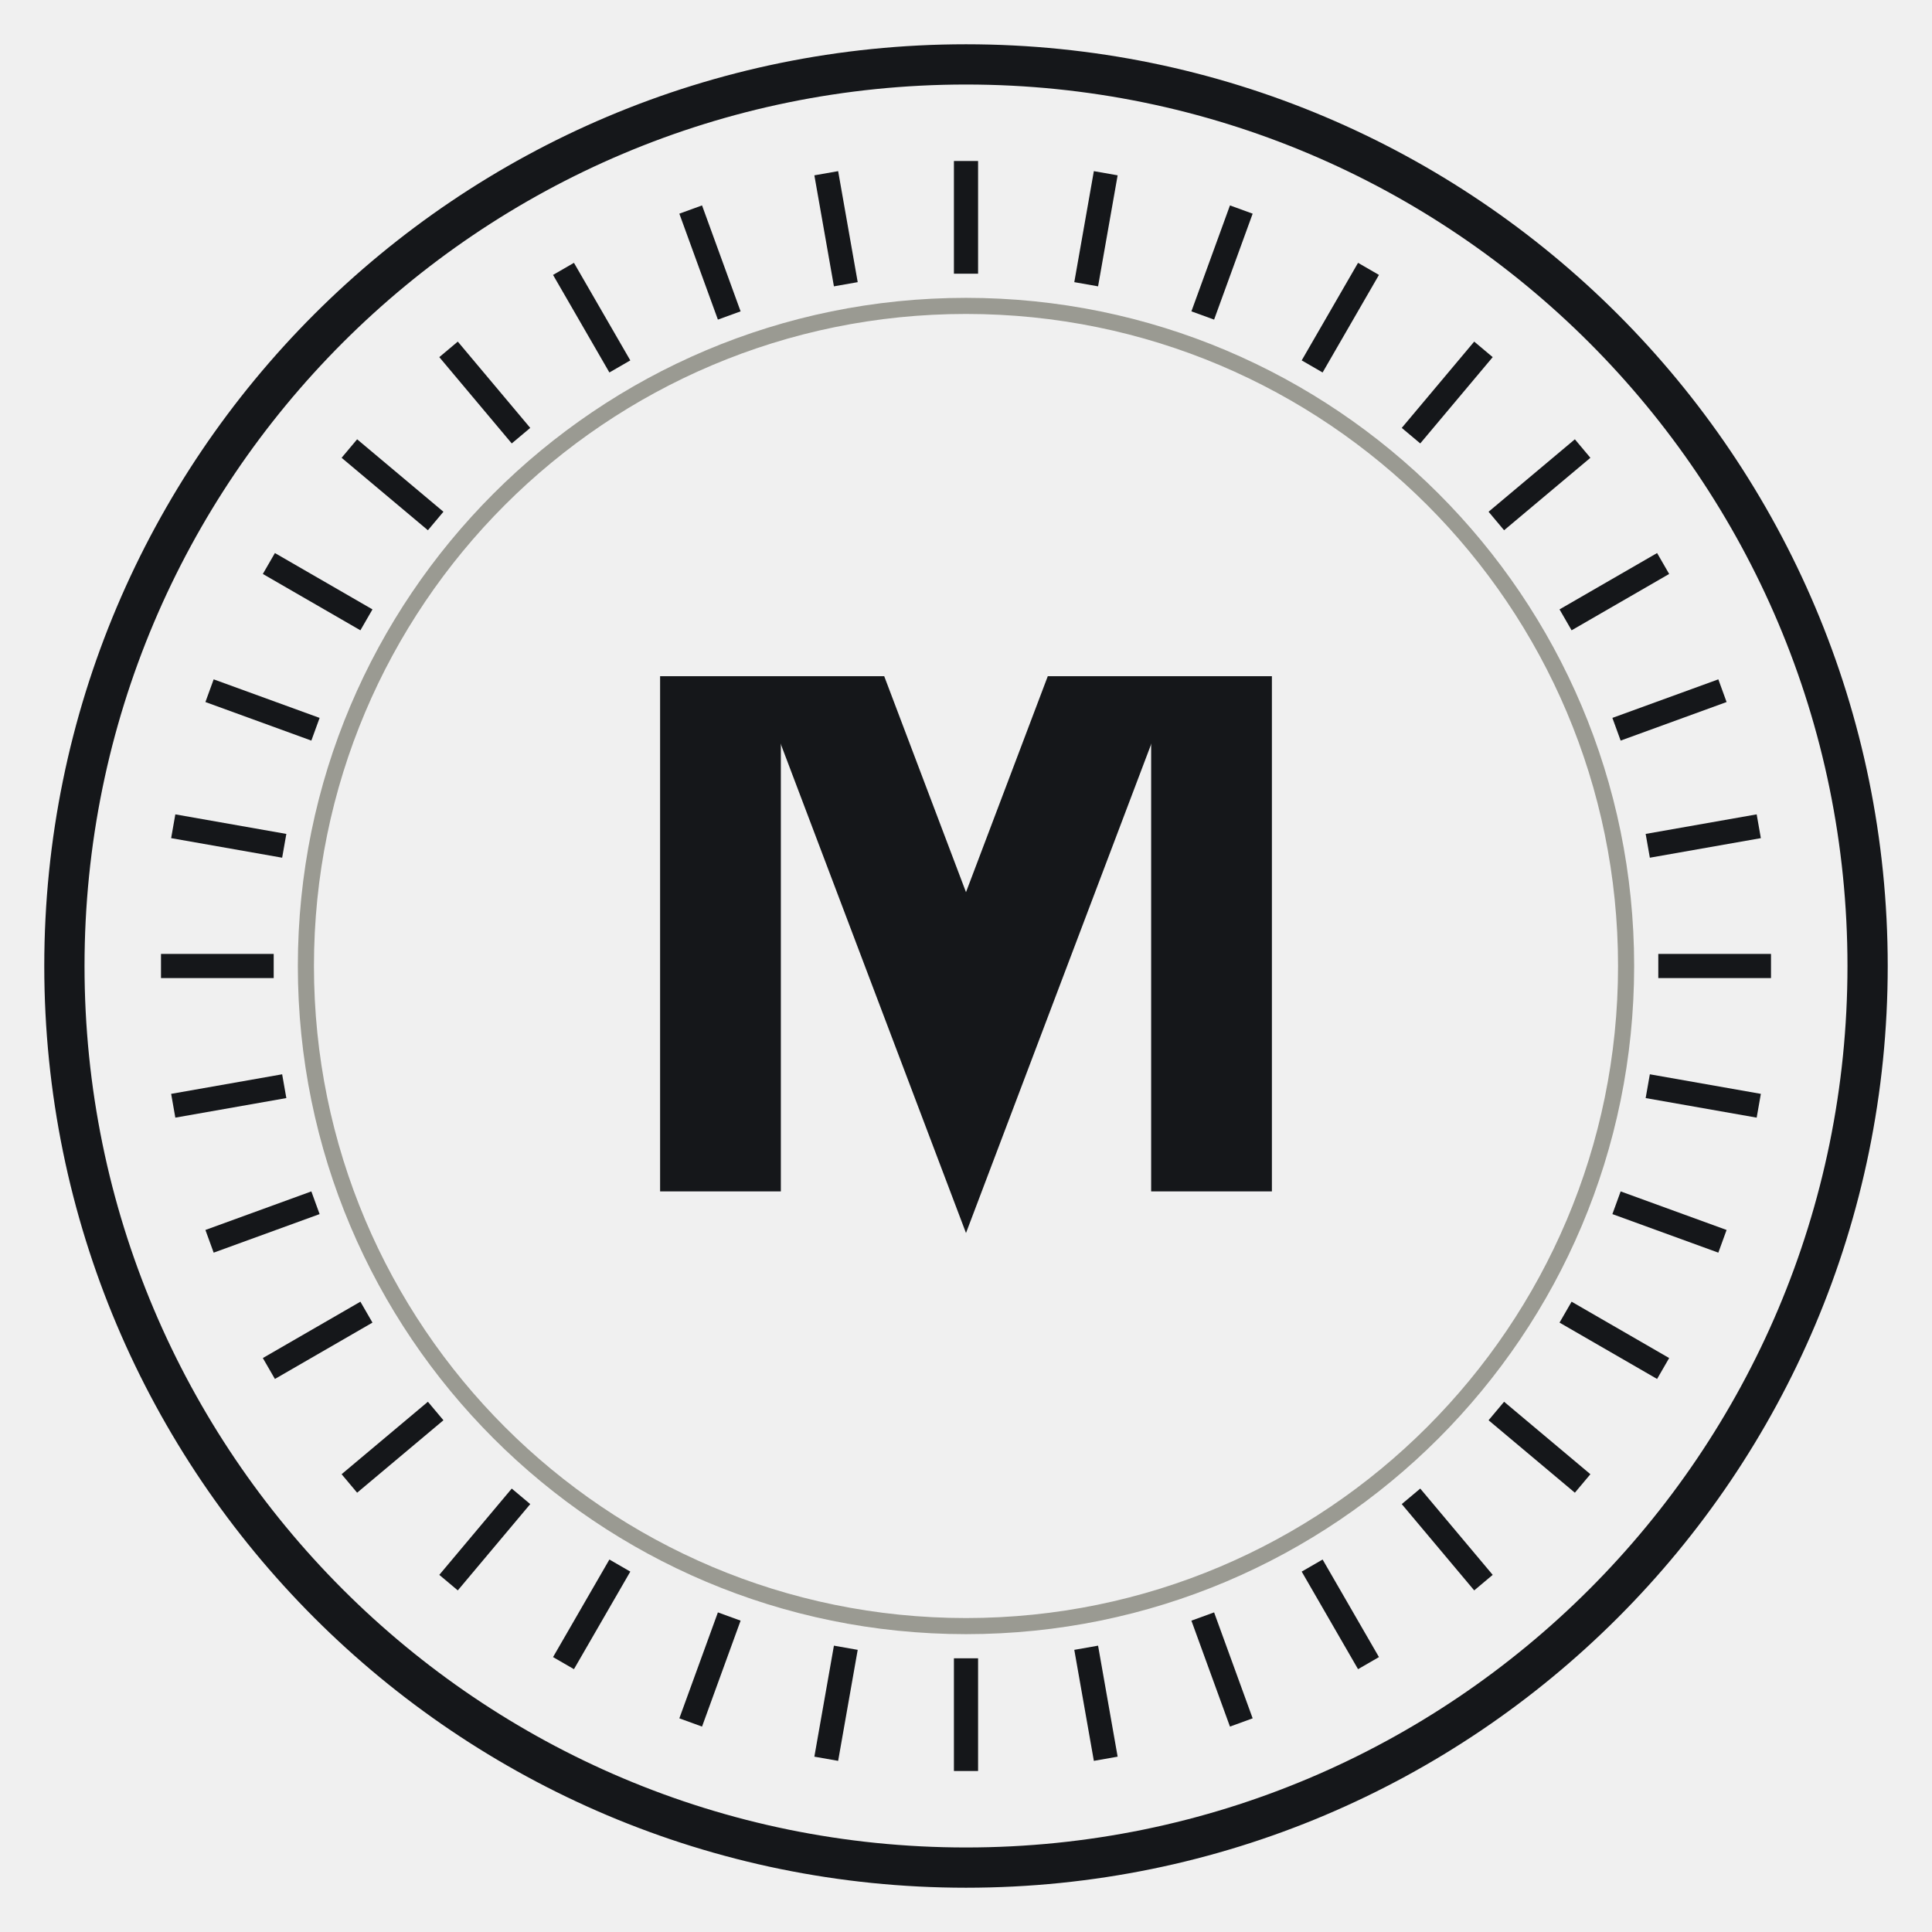
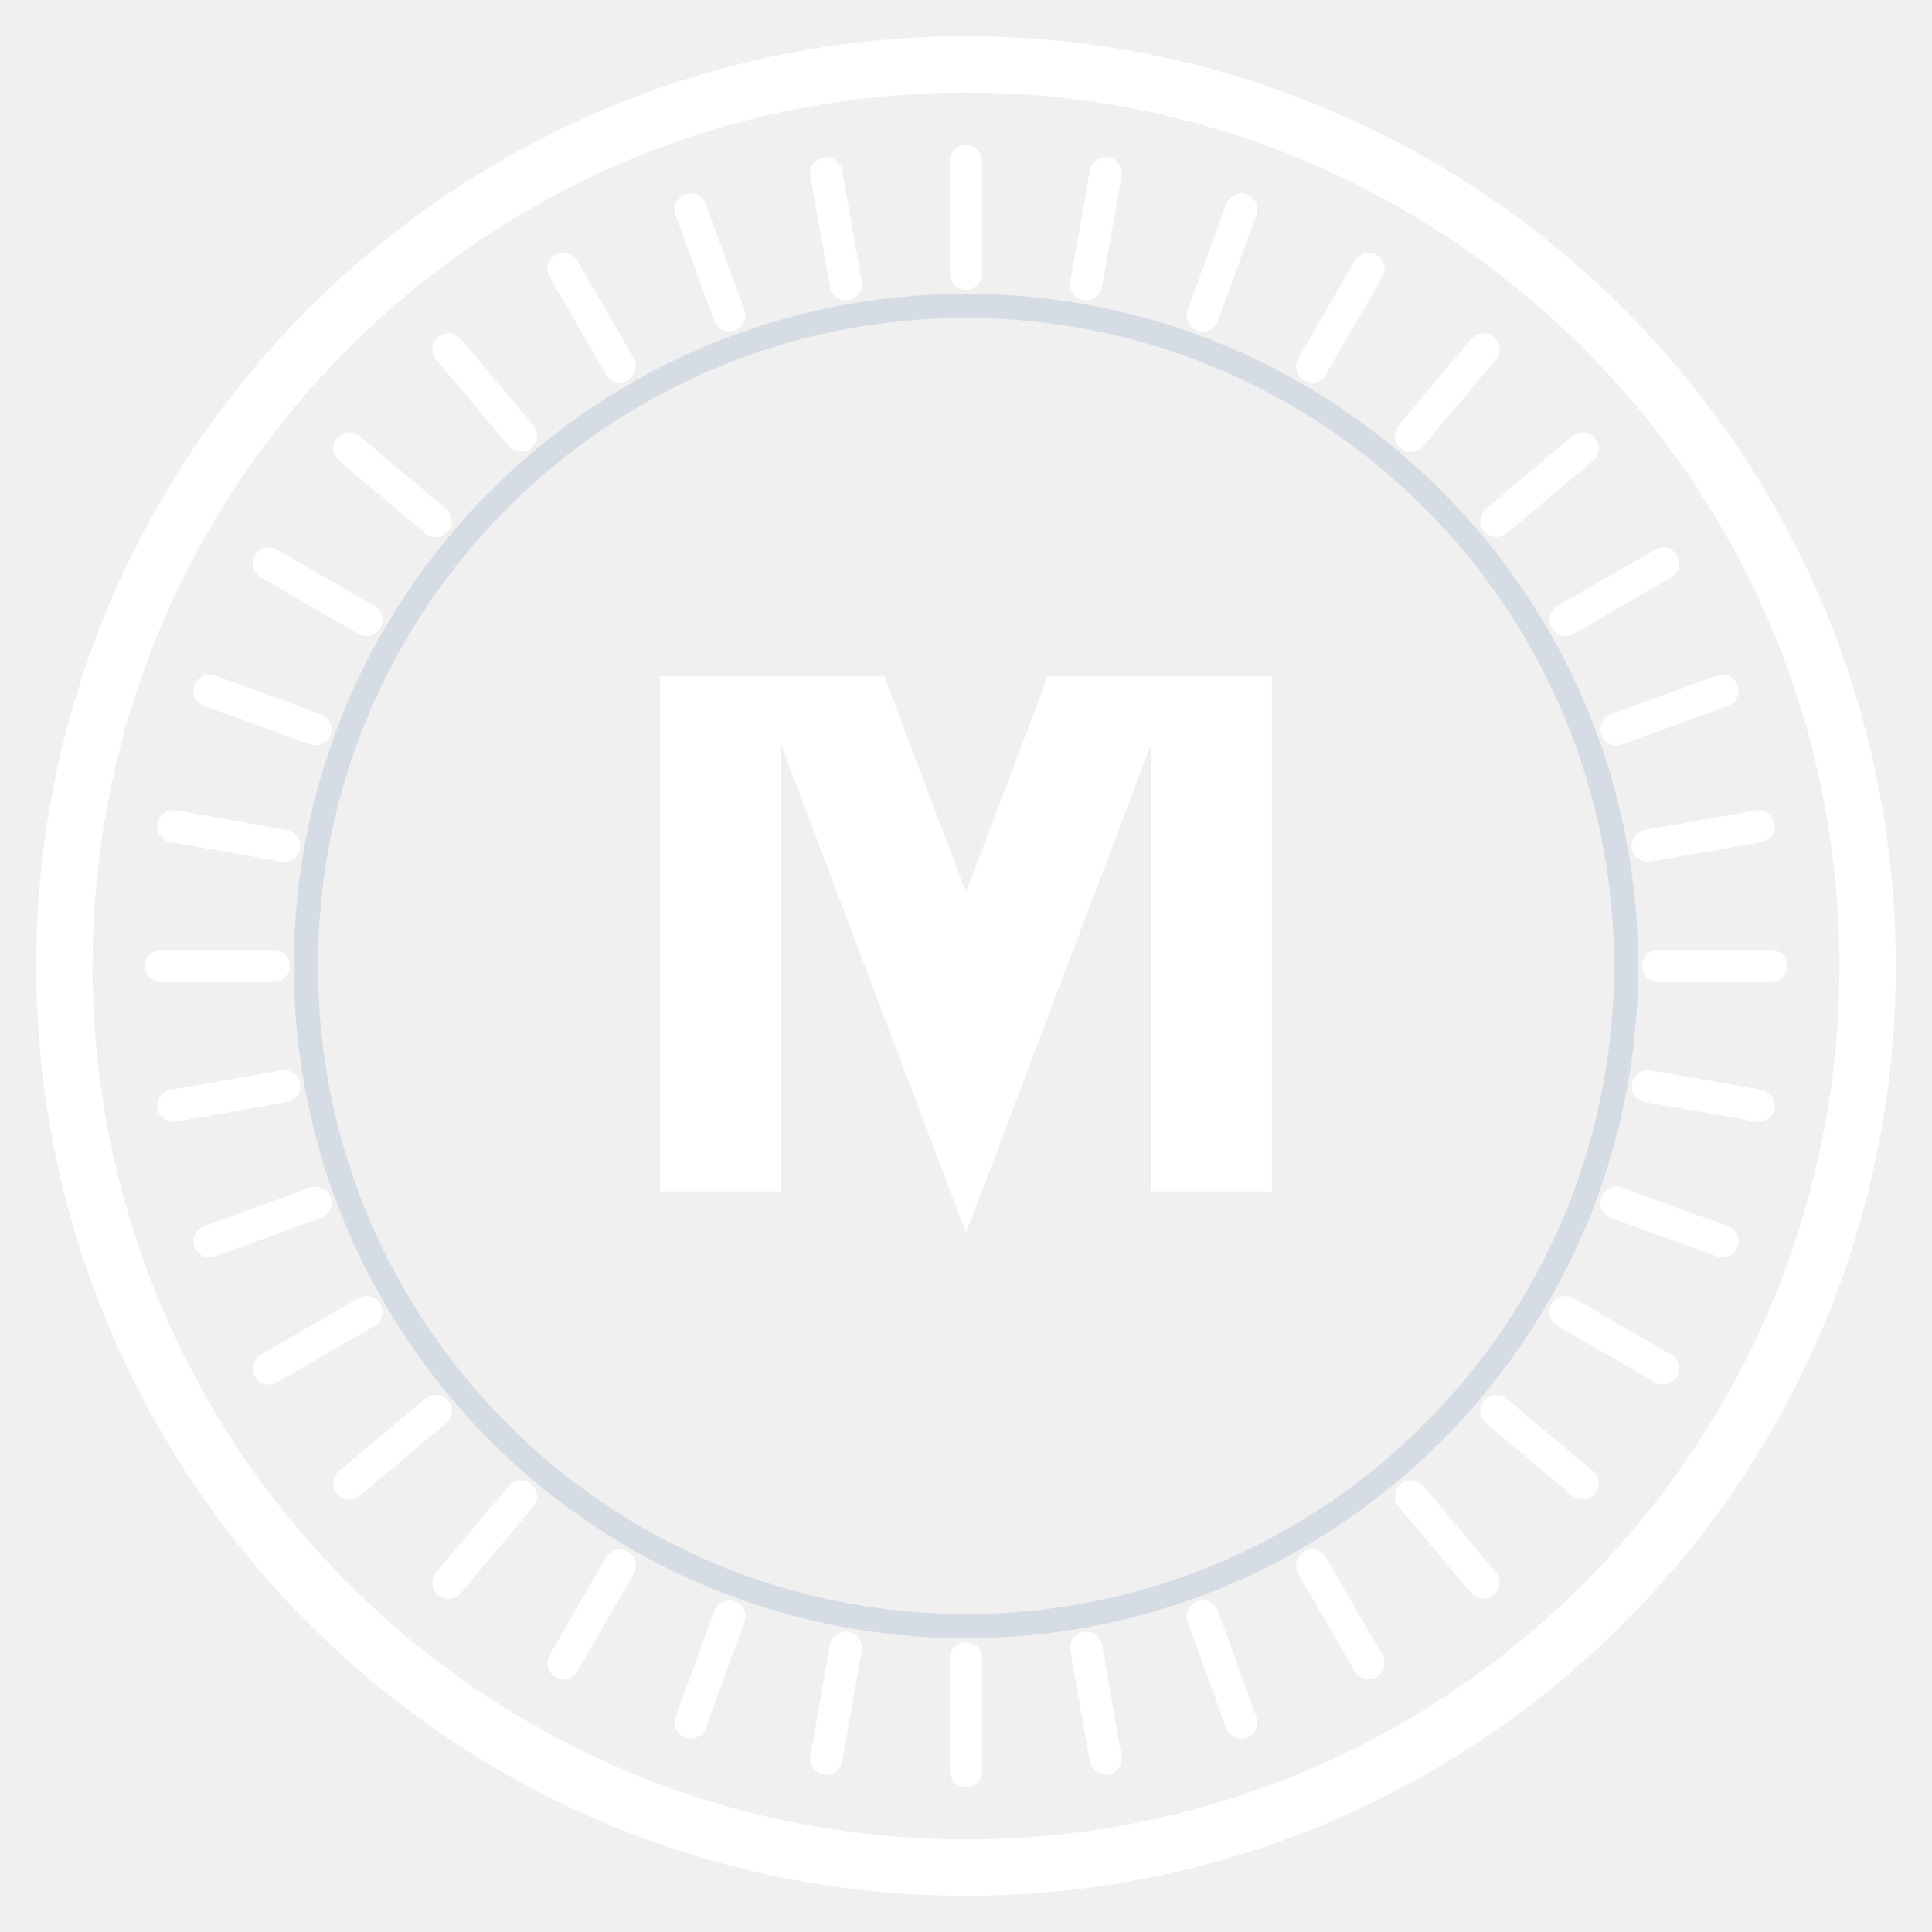
<svg xmlns="http://www.w3.org/2000/svg" viewBox="0 0 240 240" width="240" height="240" role="img" aria-label="M-Tokens">
-   <circle cx="120" cy="120" r="112" fill="none" stroke="#15171A" stroke-width="5" />
-   <g stroke="#15171A" stroke-width="3">
+   <circle cx="120" cy="120" r="112" fill="none" stroke="#FFFFFF" stroke-width="7" />
+   <g stroke="#FFFFFF" stroke-width="4" stroke-linecap="round">
    <line x1="120.00" y1="34.00" x2="120.00" y2="20.00" />
    <line x1="134.93" y1="35.31" x2="137.36" y2="21.52" />
    <line x1="149.41" y1="39.19" x2="154.20" y2="26.03" />
    <line x1="163.00" y1="45.52" x2="170.00" y2="33.40" />
    <line x1="175.28" y1="54.12" x2="184.28" y2="43.40" />
    <line x1="185.88" y1="64.72" x2="196.60" y2="55.72" />
    <line x1="194.48" y1="77.00" x2="206.60" y2="70.00" />
    <line x1="200.81" y1="90.59" x2="213.97" y2="85.80" />
    <line x1="204.69" y1="105.07" x2="218.48" y2="102.64" />
    <line x1="206.00" y1="120.00" x2="220.00" y2="120.00" />
    <line x1="204.69" y1="134.93" x2="218.48" y2="137.36" />
    <line x1="200.81" y1="149.41" x2="213.97" y2="154.20" />
    <line x1="194.48" y1="163.00" x2="206.60" y2="170.00" />
    <line x1="185.88" y1="175.28" x2="196.60" y2="184.28" />
    <line x1="175.28" y1="185.88" x2="184.28" y2="196.60" />
    <line x1="163.00" y1="194.48" x2="170.00" y2="206.60" />
    <line x1="149.41" y1="200.81" x2="154.20" y2="213.97" />
    <line x1="134.93" y1="204.69" x2="137.36" y2="218.48" />
    <line x1="120.00" y1="206.00" x2="120.00" y2="220.00" />
    <line x1="105.07" y1="204.69" x2="102.64" y2="218.48" />
    <line x1="90.59" y1="200.81" x2="85.80" y2="213.97" />
    <line x1="77.00" y1="194.48" x2="70.00" y2="206.60" />
    <line x1="64.72" y1="185.88" x2="55.72" y2="196.60" />
    <line x1="54.12" y1="175.28" x2="43.40" y2="184.28" />
    <line x1="45.52" y1="163.00" x2="33.40" y2="170.00" />
    <line x1="39.19" y1="149.41" x2="26.03" y2="154.20" />
    <line x1="35.31" y1="134.93" x2="21.52" y2="137.36" />
    <line x1="34.00" y1="120.00" x2="20.00" y2="120.00" />
    <line x1="35.31" y1="105.07" x2="21.52" y2="102.64" />
    <line x1="39.19" y1="90.59" x2="26.03" y2="85.80" />
    <line x1="45.52" y1="77.00" x2="33.40" y2="70.00" />
    <line x1="54.12" y1="64.72" x2="43.40" y2="55.72" />
    <line x1="64.72" y1="54.12" x2="55.72" y2="43.40" />
    <line x1="77.00" y1="45.52" x2="70.00" y2="33.40" />
    <line x1="90.59" y1="39.19" x2="85.80" y2="26.03" />
    <line x1="105.07" y1="35.31" x2="102.64" y2="21.52" />
  </g>
-   <circle cx="120" cy="120" r="82" fill="none" stroke="#9A9A92" stroke-width="2" />
-   <g fill="#15171A">
+   <circle cx="120" cy="120" r="82" fill="none" stroke="#D6DCE4" stroke-width="3" />
+   <g fill="#FFFFFF">
    <rect x="82" y="84" width="15" height="64" />
    <rect x="143" y="84" width="15" height="64" />
    <path d="M93.80,84.00 L120.00,153.17 L146.20,84.00 L130.16,84.00 L120.00,110.83 L109.84,84.00 Z" />
  </g>
</svg>
